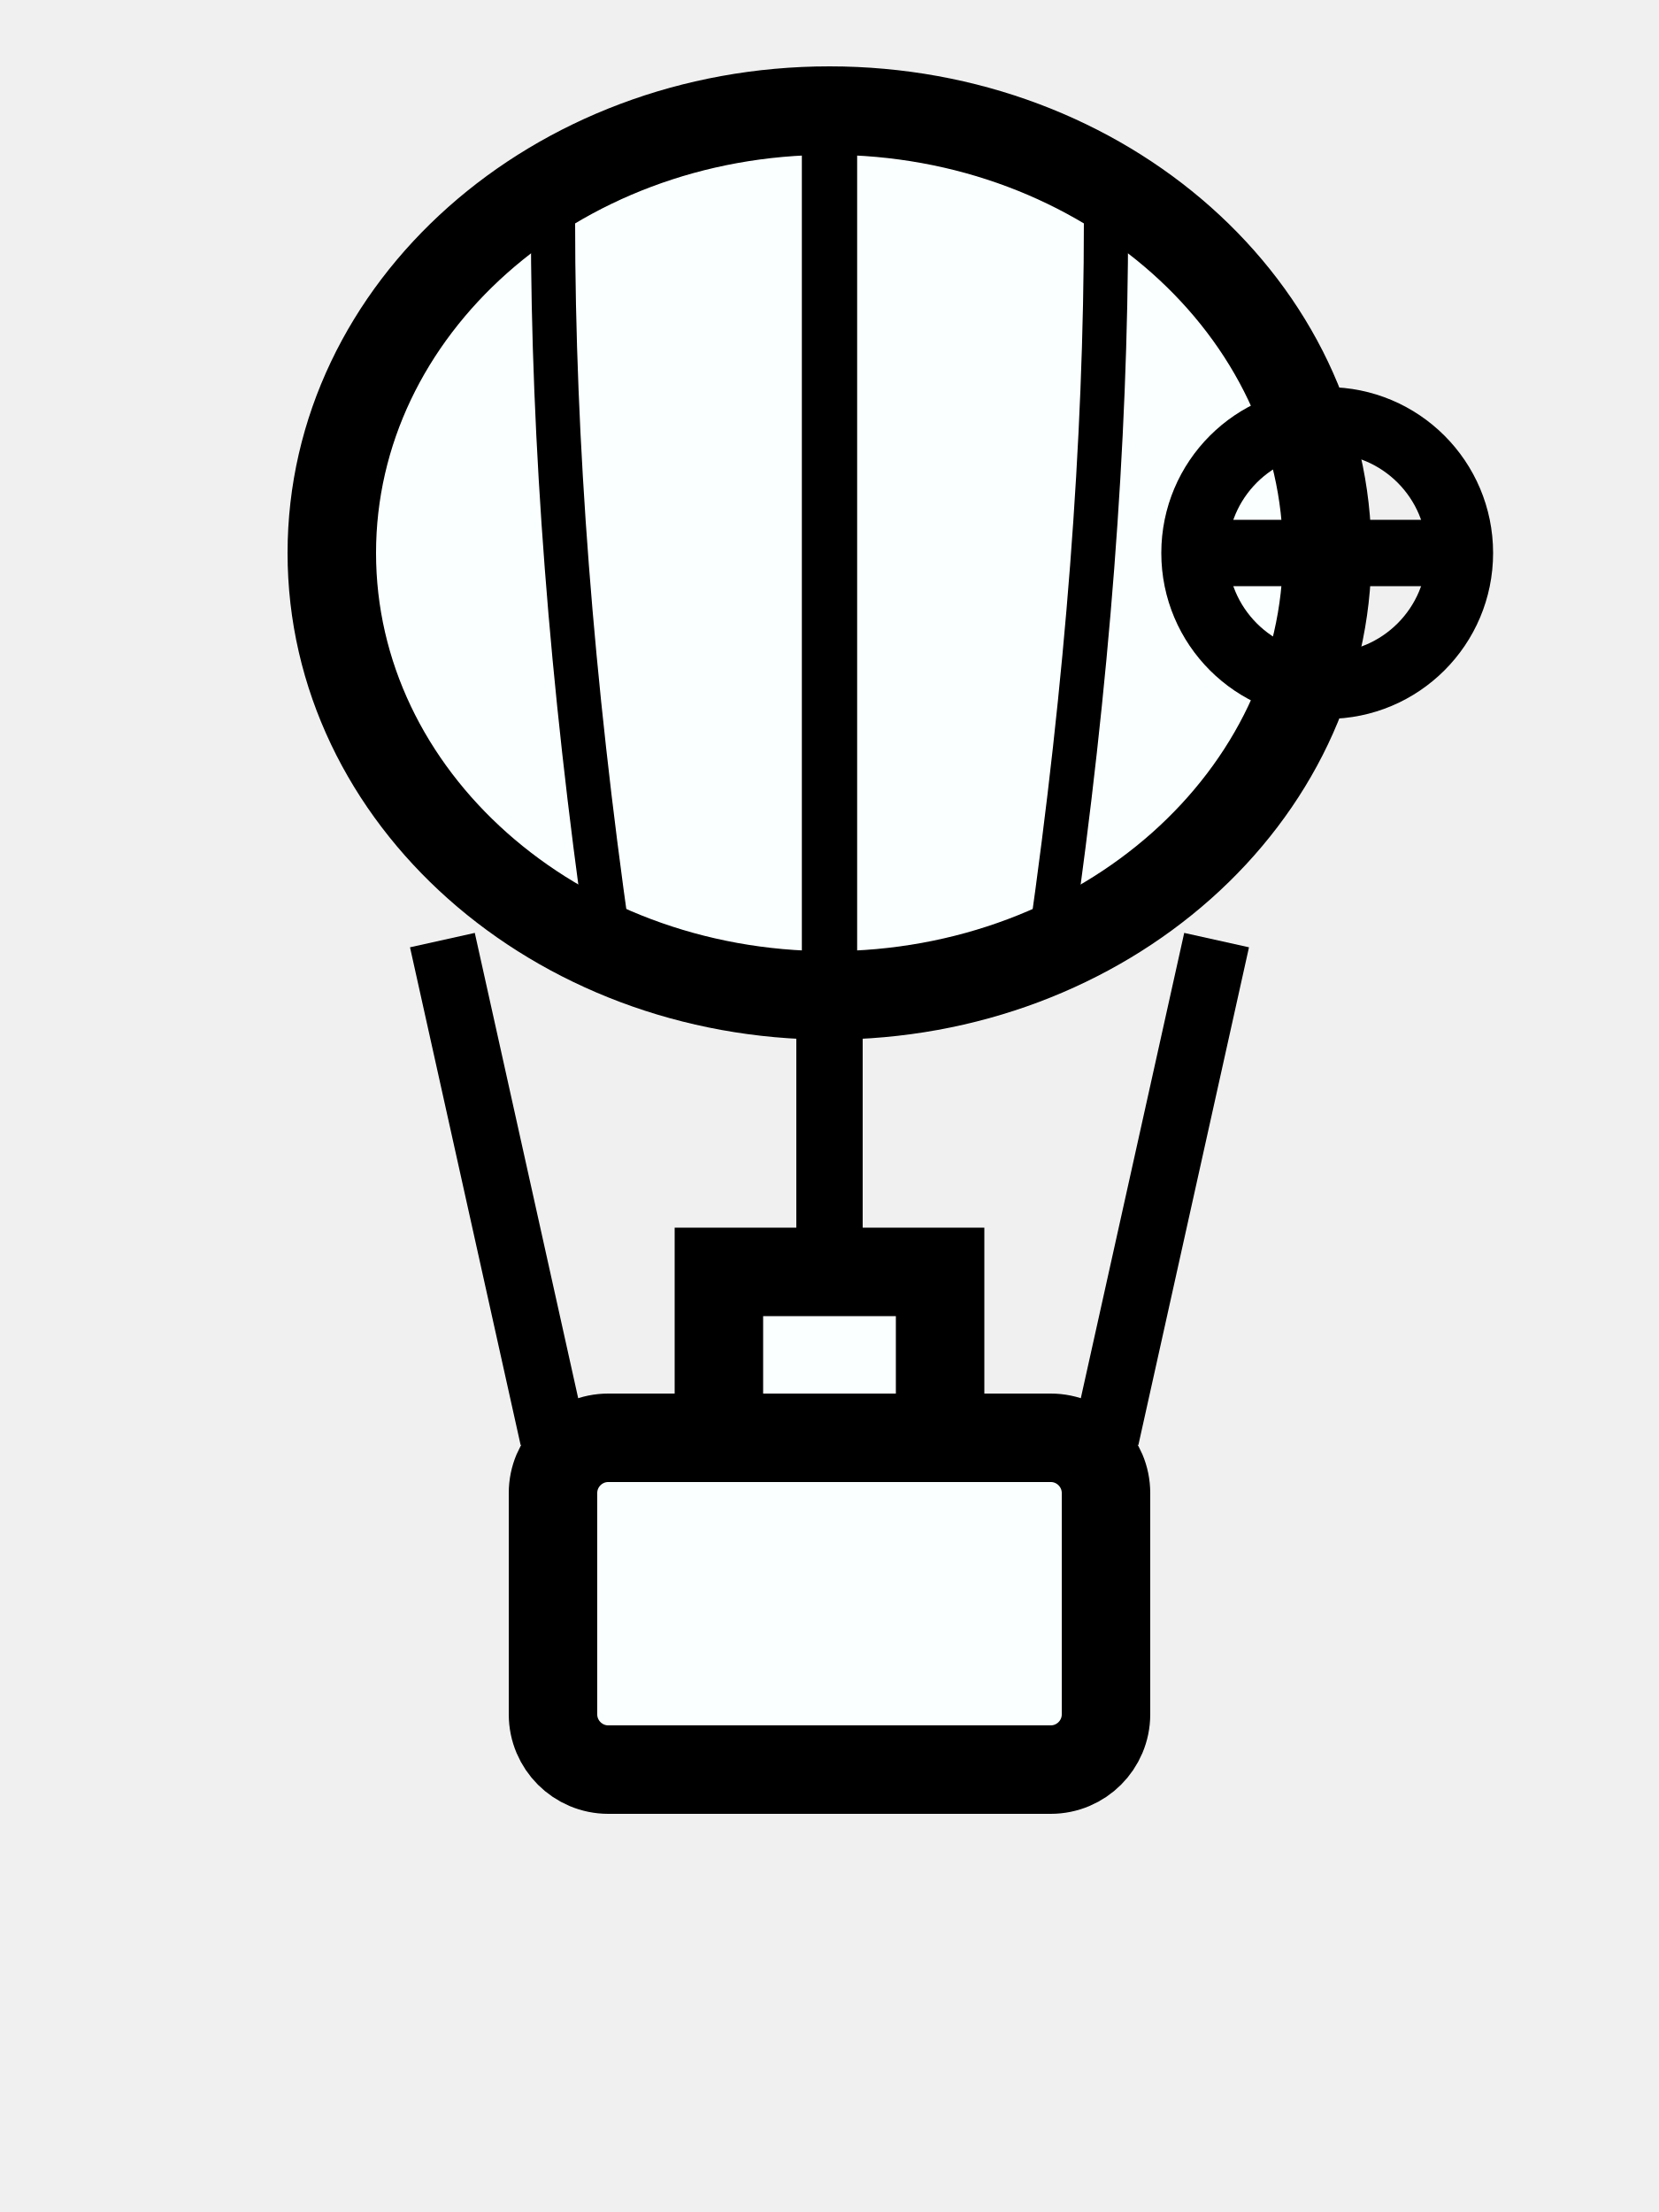
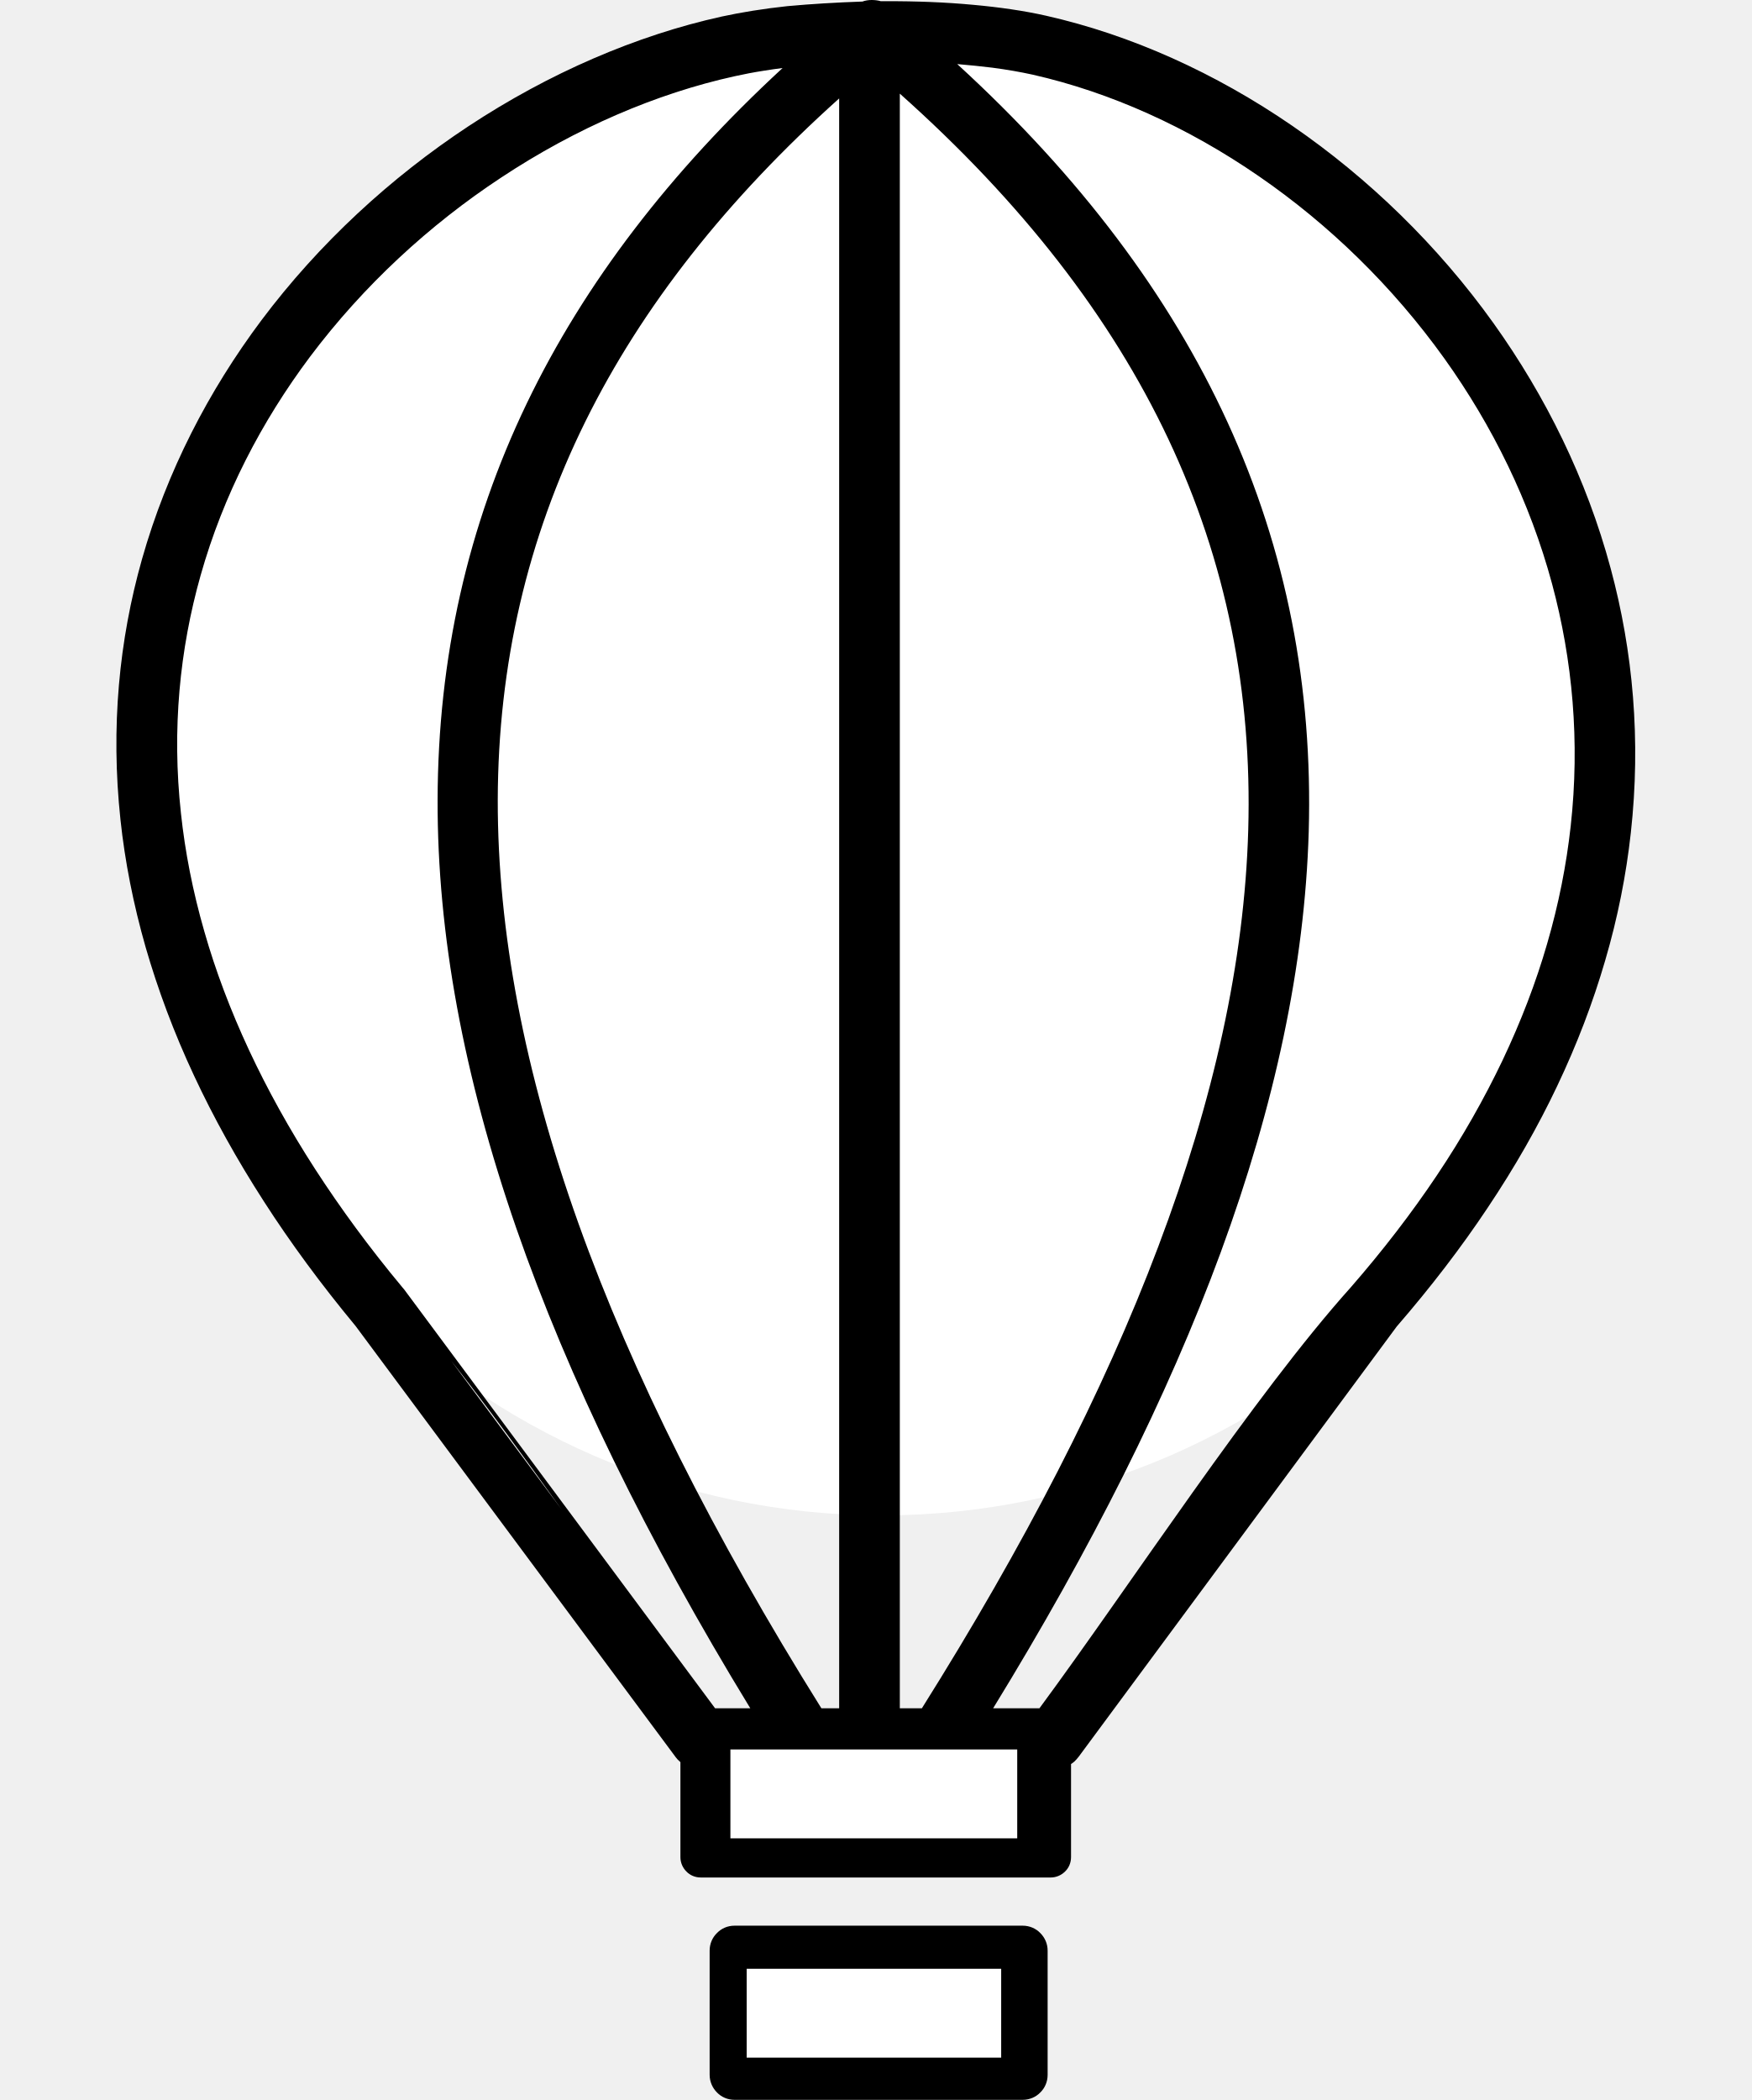
- <svg xmlns="http://www.w3.org/2000/svg" width="22.5px" height="30px" viewBox="0 0 15 20">
-   <g fill="rgb(250, 255, 255)" stroke="black" stroke-width="0.8">
-     <ellipse cx="7.5" cy="5" rx="4.5" ry="4" />
-     <path d="M 7.5,1 L 7.5,9" fill="none" stroke-width="0.5" />
-     <path d="M 5,2 Q 5,5 5.5,8.5" fill="none" stroke-width="0.4" />
-     <path d="M 10,2 Q 10,5 9.5,8.5" fill="none" stroke-width="0.4" />
-     <line x1="4" y1="8.5" x2="5" y2="13" stroke-width="0.6" />
-     <line x1="11" y1="8.5" x2="10" y2="13" stroke-width="0.6" />
-     <line x1="7.5" y1="9" x2="7.5" y2="13" stroke-width="0.6" />
-     <rect x="5" y="13" width="5" height="3" rx="0.5" />
-     <rect x="6.5" y="11.5" width="2" height="1.5" />
-     <circle cx="12" cy="5" r="1.2" fill="none" stroke-width="0.6" />
-     <line x1="11" y1="5" x2="13" y2="5" stroke-width="0.6" />
-   </g>
+ <svg xmlns="http://www.w3.org/2000/svg" width="18.77px" height="22.5px" viewBox="0 0 88.89 122.88">
+   <ellipse cx="44.805" cy="44.336" rx="43.246" ry="44.336" fill="#ffffff" />
+   <path d="m 49.21,3.75 c 7.21,6.6 12.43,13.57 15.81,20.94 3.47,7.56 5,15.54 4.76,23.98 -0.23,7.81 -1.99,16.01 -5.15,24.61 -3.12,8.48 -7.6,17.36 -13.32,26.68 h 2.71 c 5.33,-7.22 12.54,-18.3 18.21,-24.62 1.9,-2.18 3.58,-4.37 5.04,-6.55 1.51,-2.25 2.78,-4.5 3.85,-6.74 1.09,-2.3 1.96,-4.57 2.61,-6.82 0.68,-2.33 1.13,-4.63 1.38,-6.88 0.55,-4.96 0.11,-9.73 -1.09,-14.19 -1.3,-4.81 -3.49,-9.25 -6.3,-13.18 C 74.69,16.75 70.96,13.13 66.86,10.31 62.7,7.44 58.17,5.4 53.63,4.37 52.9,4.21 52.1,4.07 51.26,3.96 50.6,3.88 49.92,3.81 49.21,3.75 Z m -29.61,75.88 6.46,8.7 c -2.16,-3.02 -4.34,-6 -6.46,-8.7 z m 16.58,33.05 h 16.86 c 0.4,0 0.77,0.16 1.03,0.43 0.27,0.27 0.43,0.63 0.43,1.03 v 7.27 c 0,0.4 -0.16,0.77 -0.43,1.03 -0.26,0.27 -0.63,0.43 -1.03,0.43 H 36.18 c -0.4,0 -0.77,-0.16 -1.03,-0.43 -0.26,-0.26 -0.43,-0.63 -0.43,-1.03 v -7.27 c 0,-0.4 0.16,-0.77 0.43,-1.03 0.26,-0.27 0.62,-0.43 1.03,-0.43 z M 37.1,99.96 C 31.02,90 26.46,80.66 23.41,71.88 20.32,62.97 18.78,54.64 18.8,46.81 c 0.02,-8.31 1.76,-16.02 5.23,-23.23 3.37,-7 8.36,-13.51 14.96,-19.6 -0.38,0.05 -0.75,0.1 -1.11,0.16 -0.58,0.09 -1.15,0.2 -1.69,0.32 -4.59,1.01 -9.3,3.04 -13.67,5.93 -4.19,2.76 -8.05,6.31 -11.19,10.49 -2.83,3.78 -5.07,8.08 -6.4,12.79 -1.22,4.32 -1.69,8.99 -1.15,13.92 0.24,2.25 0.69,4.56 1.37,6.92 0.65,2.28 1.52,4.59 2.62,6.95 1.07,2.29 2.35,4.61 3.87,6.96 1.47,2.27 3.16,4.58 5.1,6.91 l 0.11,0.13 18.19,24.5 z M 43.66,0.09 C 43.83,0.03 44.01,0 44.2,0 c 0.18,0 0.37,0.02 0.54,0.07 h 0.31 c 1.72,-0.01 3.45,0.06 5.07,0.21 1.55,0.14 3.01,0.35 4.29,0.64 4.96,1.12 9.9,3.34 14.42,6.45 4.45,3.06 8.5,6.98 11.77,11.55 3.05,4.27 5.44,9.1 6.85,14.34 1.31,4.85 1.78,10.06 1.18,15.47 -0.27,2.45 -0.76,4.95 -1.5,7.47 -0.71,2.44 -1.64,4.89 -2.82,7.37 -1.12,2.36 -2.47,4.73 -4.07,7.12 -1.54,2.31 -3.31,4.62 -5.31,6.93 l -18.61,25.17 c -0.08,0.11 -0.17,0.2 -0.26,0.29 -0.06,0.05 -0.12,0.1 -0.19,0.14 v 5.45 c 0,0.33 -0.13,0.63 -0.35,0.84 -0.22,0.22 -0.52,0.35 -0.84,0.35 H 34.2 c -0.33,0 -0.63,-0.13 -0.84,-0.35 -0.22,-0.22 -0.35,-0.52 -0.35,-0.84 v -5.56 c -0.06,-0.05 -0.11,-0.1 -0.16,-0.15 -0.08,-0.09 -0.15,-0.18 -0.22,-0.28 L 14,77.59 C 11.97,75.14 10.19,72.72 8.64,70.31 7.04,67.83 5.68,65.37 4.55,62.95 3.36,60.41 2.43,57.9 1.72,55.45 0.99,52.9 0.5,50.4 0.24,47.96 -0.34,42.56 0.16,37.45 1.5,32.72 2.96,27.57 5.4,22.87 8.49,18.74 11.88,14.22 16.07,10.38 20.6,7.39 25.33,4.27 30.44,2.07 35.42,0.97 c 1.15,-0.25 2.45,-0.46 3.84,-0.61 1.4,-0.13 2.88,-0.22 4.4,-0.27 z m -2.4,99.87 H 42.3 V 5.76 c -6.56,5.89 -11.52,12.16 -14.85,18.9 -3.4,6.88 -5.11,14.24 -5.13,22.15 -0.01,7.68 1.56,15.92 4.72,24.77 3.16,8.83 7.9,18.27 14.22,28.38 z m 4.59,0 h 1.29 C 53.1,90.47 57.76,81.48 60.98,72.93 64.22,64.36 66.02,56.25 66.24,48.57 66.47,40.51 64.96,32.88 61.55,25.66 58.2,18.57 53.01,11.86 45.85,5.48 Z" />
+   <rect x="35.935" y="102.368" width="16.786" height="5.201" fill="#ffffff" />
+   <rect x="36.888" y="115.201" width="14.894" height="5.201" fill="#ffffff" />
+   <rect x="48.229" y="117.499" width="2.128" height="0.709" fill="#ffffff" />
</svg>
